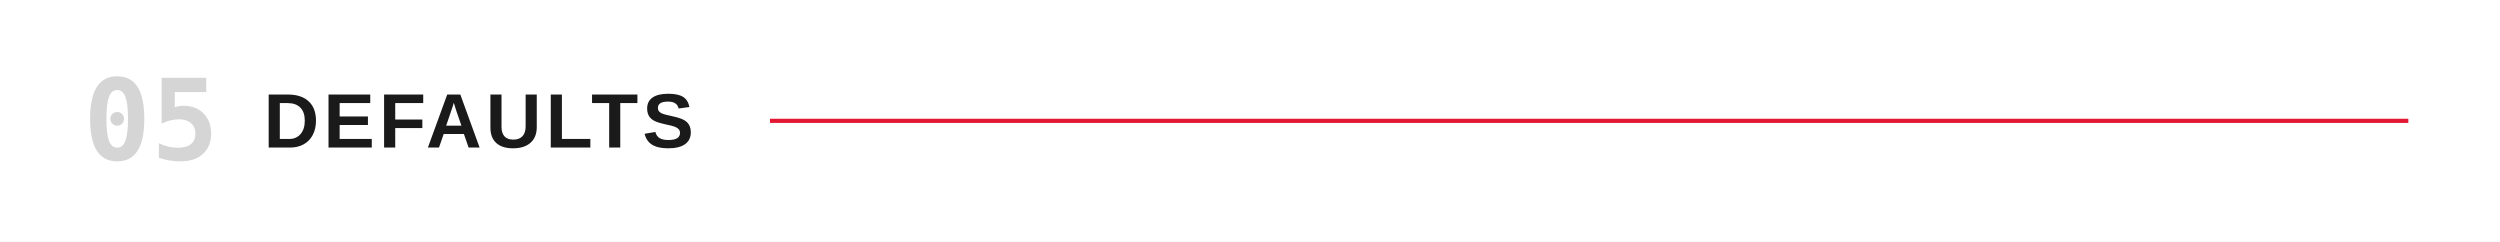
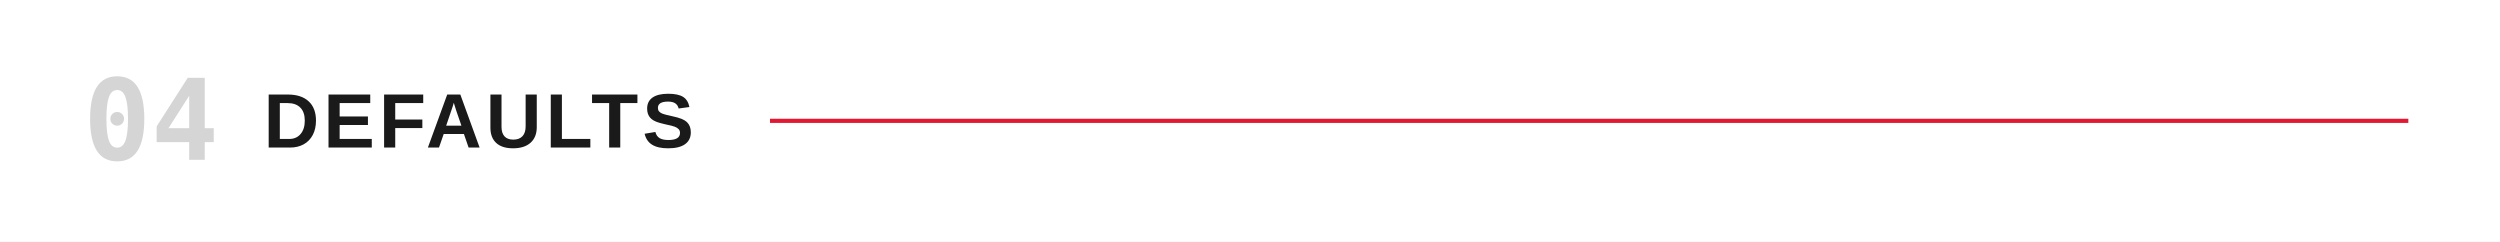
- <svg xmlns="http://www.w3.org/2000/svg" viewBox="0 0 1200 116" width="1200" height="116" role="img" aria-label="05 — Defaults">
+ <svg xmlns="http://www.w3.org/2000/svg" viewBox="0 0 1200 116" width="1200" height="116" role="img" aria-label="04 — Defaults">
  <rect x="0" y="0" width="1200" height="116" fill="#FFFFFF" />
-   <text x="40" y="58.0" font-family="ui-monospace,'Monaspace Neon','SF Mono',Menlo,Consolas,monospace" font-size="54" font-weight="600" fill="#D5D5D5" dominant-baseline="central">05</text>
+   <text x="40" y="58.0" font-family="ui-monospace,'Monaspace Neon','SF Mono',Menlo,Consolas,monospace" font-size="54" font-weight="600" fill="#D5D5D5" dominant-baseline="central">04</text>
  <text x="126.5" y="58.0" font-family="'Helvetica Neue Condensed','Helvetica Neue',Arial,sans-serif" font-size="37" font-weight="700" letter-spacing="2" fill="#1a1a1a" dominant-baseline="central">DEFAULTS</text>
  <line x1="369.6" y1="58.0" x2="1156" y2="58.0" stroke="#E21833" stroke-width="2" />
</svg>
